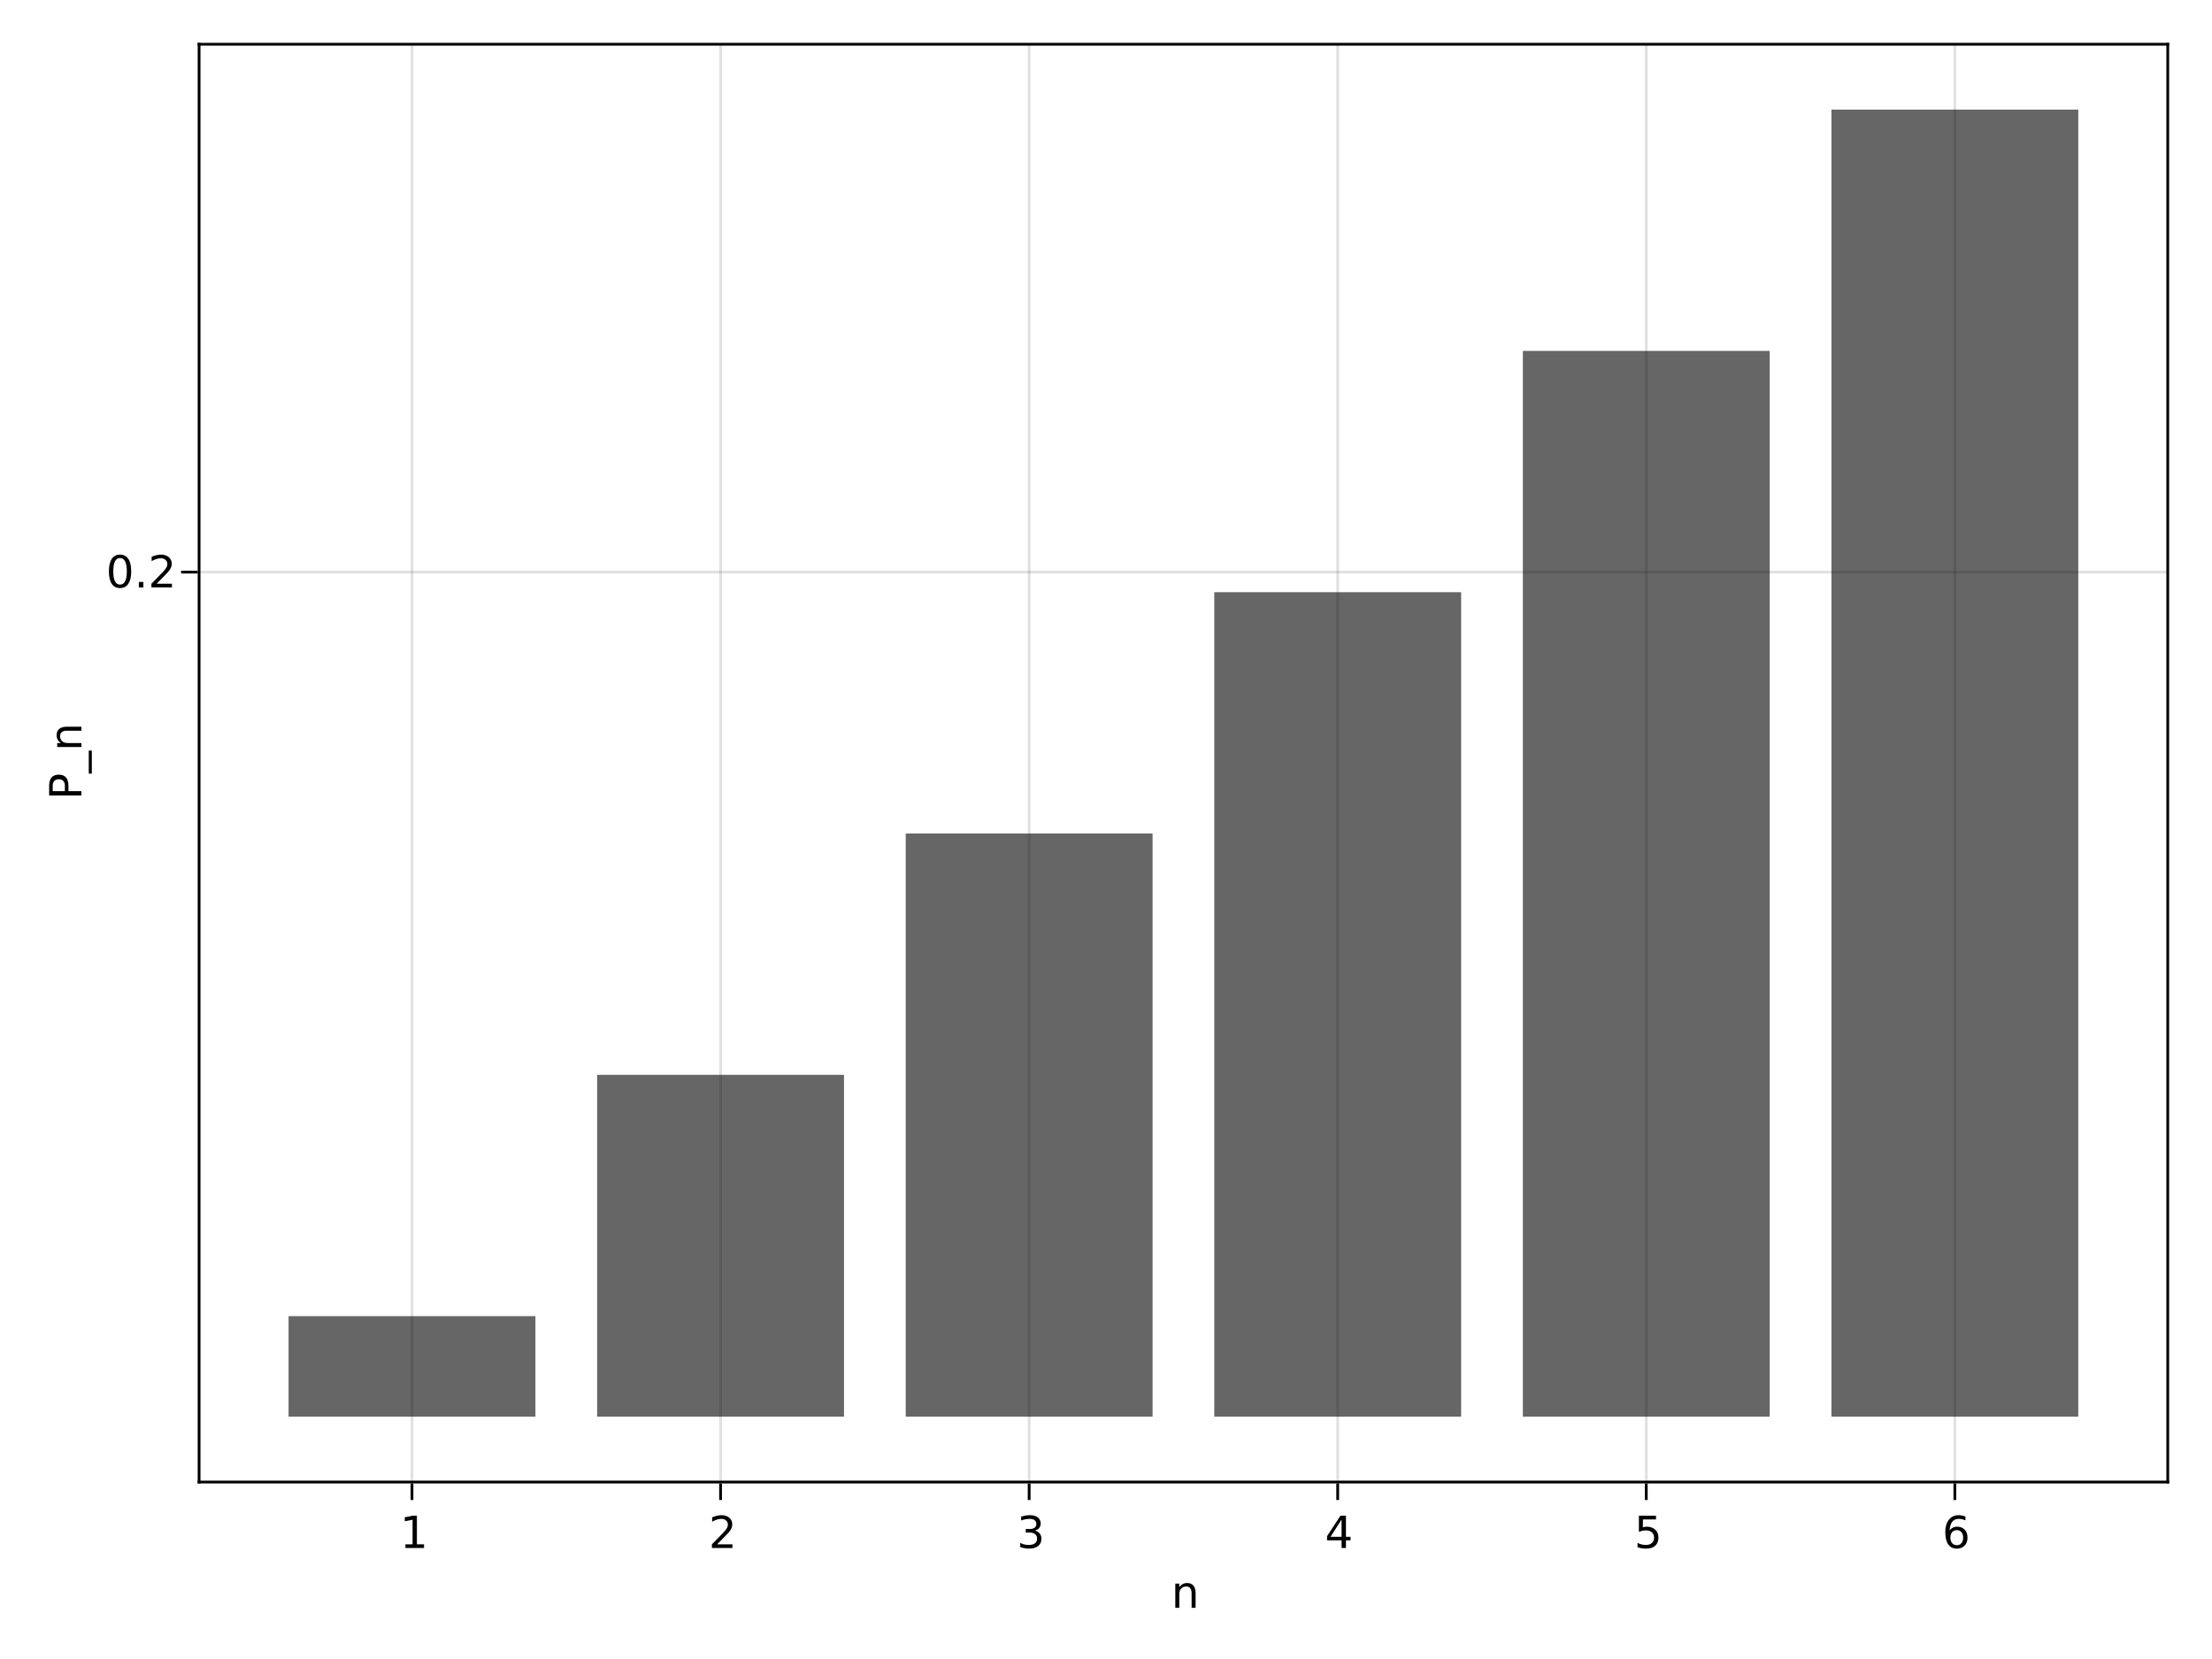
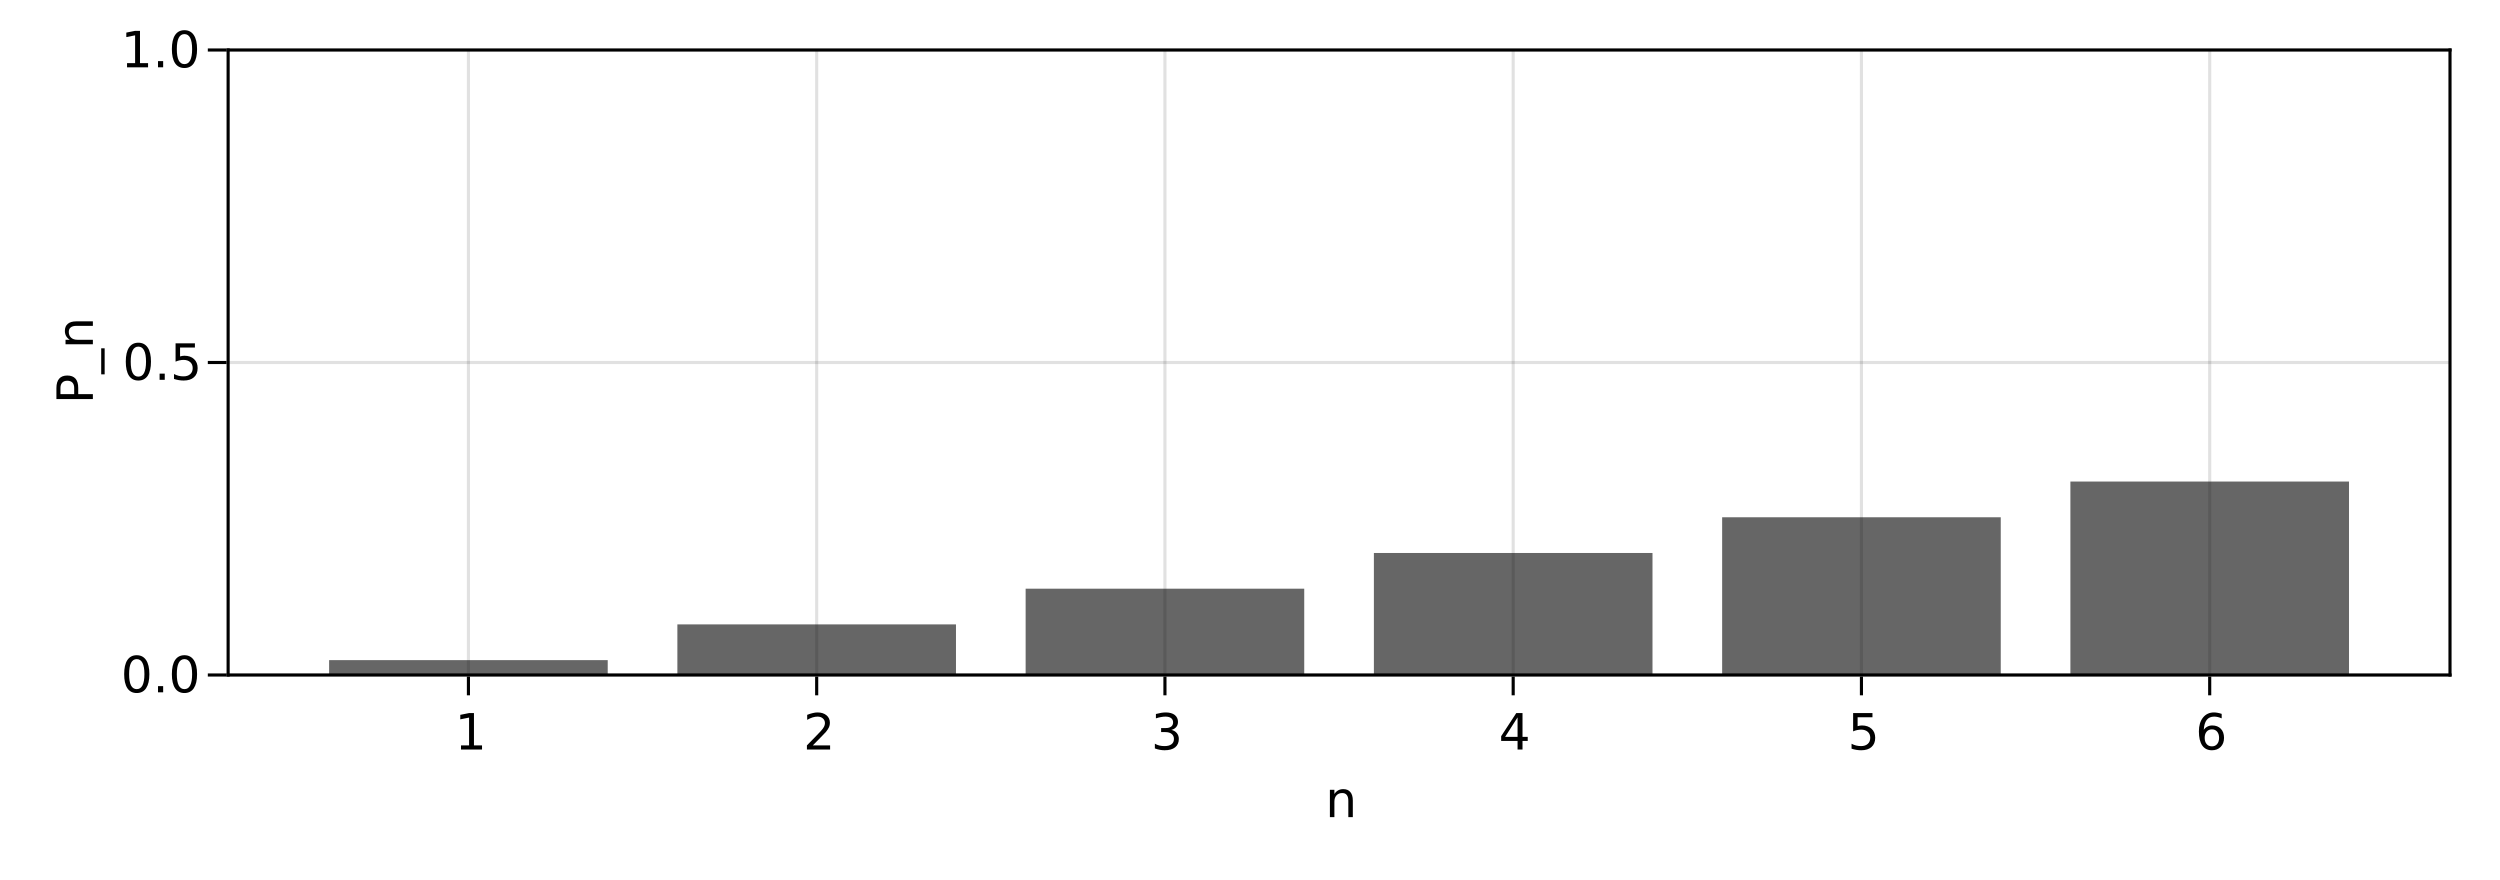
- <svg xmlns="http://www.w3.org/2000/svg" xmlns:xlink="http://www.w3.org/1999/xlink" width="600pt" height="450pt" viewBox="0 0 600 450" version="1.1">
+ <svg xmlns="http://www.w3.org/2000/svg" xmlns:xlink="http://www.w3.org/1999/xlink" width="600pt" height="211pt" viewBox="0 0 600 211" version="1.1">
  <defs>
    <g>
-       <symbol overflow="visible" id="bDGWOjsT0-0">
+       <symbol overflow="visible" id="OuC971lU0-0">
        <path style="stroke:none;" d="M 0.594 2.125 L 0.594 -8.469 L 6.594 -8.469 L 6.594 2.125 Z M 1.266 1.453 L 5.938 1.453 L 5.938 -7.781 L 1.266 -7.781 Z M 1.266 1.453 " />
      </symbol>
-       <symbol overflow="visible" id="bDGWOjsT0-1">
+       <symbol overflow="visible" id="OuC971lU0-1">
        <path style="stroke:none;" d="M 1.484 -1 L 3.422 -1 L 3.422 -7.672 L 1.312 -7.25 L 1.312 -8.328 L 3.406 -8.75 L 4.594 -8.75 L 4.594 -1 L 6.531 -1 L 6.531 0 L 1.484 0 Z M 1.484 -1 " />
      </symbol>
-       <symbol overflow="visible" id="bDGWOjsT0-2">
+       <symbol overflow="visible" id="OuC971lU1-0">
+         <path style="stroke:none;" d="M 0.594 2.125 L 0.594 -8.469 L 6.594 -8.469 L 6.594 2.125 Z M 1.266 1.453 L 5.938 1.453 L 5.938 -7.781 L 1.266 -7.781 Z M 1.266 1.453 " />
+       </symbol>
+       <symbol overflow="visible" id="OuC971lU1-1">
        <path style="stroke:none;" d="M 2.297 -1 L 6.438 -1 L 6.438 0 L 0.875 0 L 0.875 -1 C 1.32 -1.457 1.93 -2.078 2.703 -2.859 C 3.484 -3.648 3.973 -4.16 4.172 -4.391 C 4.555 -4.805 4.82 -5.16 4.969 -5.453 C 5.125 -5.754 5.203 -6.047 5.203 -6.328 C 5.203 -6.797 5.035 -7.176 4.703 -7.469 C 4.379 -7.758 3.957 -7.906 3.438 -7.906 C 3.062 -7.906 2.664 -7.844 2.25 -7.719 C 1.844 -7.594 1.406 -7.395 0.938 -7.125 L 0.938 -8.328 C 1.414 -8.516 1.859 -8.656 2.266 -8.75 C 2.68 -8.852 3.062 -8.906 3.406 -8.906 C 4.312 -8.906 5.035 -8.676 5.578 -8.219 C 6.117 -7.77 6.391 -7.164 6.391 -6.406 C 6.391 -6.051 6.32 -5.711 6.188 -5.391 C 6.051 -5.066 5.805 -4.688 5.453 -4.25 C 5.348 -4.133 5.035 -3.805 4.516 -3.266 C 3.992 -2.723 3.254 -1.969 2.297 -1 Z M 2.297 -1 " />
      </symbol>
-       <symbol overflow="visible" id="bDGWOjsT0-3">
+       <symbol overflow="visible" id="OuC971lU1-2">
+         <path style="stroke:none;" d="M 4.875 -4.719 C 5.438 -4.594 5.875 -4.336 6.188 -3.953 C 6.508 -3.578 6.672 -3.109 6.672 -2.547 C 6.672 -1.68 6.375 -1.008 5.781 -0.531 C 5.188 -0.062 4.344 0.172 3.25 0.172 C 2.883 0.172 2.504 0.133 2.109 0.062 C 1.723 -0.008 1.328 -0.117 0.922 -0.266 L 0.922 -1.406 C 1.242 -1.219 1.598 -1.07 1.984 -0.969 C 2.379 -0.875 2.789 -0.828 3.219 -0.828 C 3.957 -0.828 4.52 -0.973 4.906 -1.266 C 5.301 -1.555 5.5 -1.984 5.5 -2.547 C 5.5 -3.055 5.316 -3.457 4.953 -3.75 C 4.586 -4.039 4.086 -4.188 3.453 -4.188 L 2.422 -4.188 L 2.422 -5.156 L 3.5 -5.156 C 4.07 -5.156 4.516 -5.27 4.828 -5.5 C 5.141 -5.738 5.297 -6.078 5.297 -6.516 C 5.297 -6.961 5.133 -7.305 4.812 -7.547 C 4.5 -7.785 4.047 -7.906 3.453 -7.906 C 3.117 -7.906 2.766 -7.867 2.391 -7.797 C 2.023 -7.734 1.617 -7.629 1.172 -7.484 L 1.172 -8.531 C 1.629 -8.656 2.051 -8.75 2.438 -8.812 C 2.832 -8.875 3.203 -8.906 3.547 -8.906 C 4.453 -8.906 5.164 -8.703 5.688 -8.297 C 6.207 -7.891 6.469 -7.336 6.469 -6.641 C 6.469 -6.148 6.328 -5.738 6.047 -5.406 C 5.773 -5.07 5.383 -4.844 4.875 -4.719 Z M 4.875 -4.719 " />
+       </symbol>
+       <symbol overflow="visible" id="OuC971lU1-3">
+         <path style="stroke:none;" d="M 3.969 -4.844 C 3.438 -4.844 3.016 -4.66 2.703 -4.297 C 2.391 -3.93 2.234 -3.438 2.234 -2.812 C 2.234 -2.176 2.391 -1.676 2.703 -1.312 C 3.016 -0.945 3.438 -0.766 3.969 -0.766 C 4.5 -0.766 4.914 -0.945 5.219 -1.312 C 5.531 -1.676 5.688 -2.176 5.688 -2.812 C 5.688 -3.438 5.531 -3.93 5.219 -4.297 C 4.914 -4.66 4.5 -4.844 3.969 -4.844 Z M 6.312 -8.562 L 6.312 -7.484 C 6.008 -7.617 5.707 -7.723 5.406 -7.797 C 5.102 -7.867 4.805 -7.906 4.516 -7.906 C 3.734 -7.906 3.133 -7.641 2.719 -7.109 C 2.312 -6.586 2.078 -5.797 2.016 -4.734 C 2.242 -5.066 2.531 -5.32 2.875 -5.5 C 3.227 -5.688 3.613 -5.781 4.031 -5.781 C 4.906 -5.781 5.598 -5.516 6.109 -4.984 C 6.617 -4.453 6.875 -3.727 6.875 -2.812 C 6.875 -1.906 6.609 -1.18 6.078 -0.641 C 5.547 -0.098 4.844 0.172 3.969 0.172 C 2.945 0.172 2.172 -0.211 1.641 -0.984 C 1.109 -1.766 0.844 -2.891 0.844 -4.359 C 0.844 -5.742 1.172 -6.848 1.828 -7.672 C 2.484 -8.492 3.363 -8.906 4.469 -8.906 C 4.758 -8.906 5.055 -8.875 5.359 -8.812 C 5.66 -8.758 5.977 -8.676 6.312 -8.562 Z M 6.312 -8.562 " />
+       </symbol>
+       <symbol overflow="visible" id="OuC971lU2-0">
+         <path style="stroke:none;" d="M 0.594 2.125 L 0.594 -8.469 L 6.594 -8.469 L 6.594 2.125 Z M 1.266 1.453 L 5.938 1.453 L 5.938 -7.781 L 1.266 -7.781 Z M 1.266 1.453 " />
+       </symbol>
+       <symbol overflow="visible" id="OuC971lU2-1">
        <path style="stroke:none;" d="M 4.531 -7.719 L 1.547 -3.047 L 4.531 -3.047 Z M 4.219 -8.75 L 5.719 -8.75 L 5.719 -3.047 L 6.969 -3.047 L 6.969 -2.062 L 5.719 -2.062 L 5.719 0 L 4.531 0 L 4.531 -2.062 L 0.594 -2.062 L 0.594 -3.203 Z M 4.219 -8.75 " />
      </symbol>
-       <symbol overflow="visible" id="bDGWOjsT0-4">
+       <symbol overflow="visible" id="OuC971lU3-0">
+         <path style="stroke:none;" d="M 0.594 2.125 L 0.594 -8.469 L 6.594 -8.469 L 6.594 2.125 Z M 1.266 1.453 L 5.938 1.453 L 5.938 -7.781 L 1.266 -7.781 Z M 1.266 1.453 " />
+       </symbol>
+       <symbol overflow="visible" id="OuC971lU3-1">
        <path style="stroke:none;" d="M 1.297 -8.75 L 5.938 -8.75 L 5.938 -7.75 L 2.375 -7.75 L 2.375 -5.609 C 2.551 -5.672 2.723 -5.711 2.891 -5.734 C 3.066 -5.766 3.238 -5.781 3.406 -5.781 C 4.383 -5.781 5.16 -5.508 5.734 -4.969 C 6.305 -4.438 6.594 -3.719 6.594 -2.812 C 6.594 -1.863 6.297 -1.129 5.703 -0.609 C 5.117 -0.086 4.297 0.172 3.234 0.172 C 2.859 0.172 2.477 0.141 2.094 0.078 C 1.719 0.016 1.328 -0.078 0.922 -0.203 L 0.922 -1.391 C 1.273 -1.203 1.641 -1.062 2.016 -0.969 C 2.391 -0.875 2.785 -0.828 3.203 -0.828 C 3.879 -0.828 4.414 -1.004 4.812 -1.359 C 5.207 -1.711 5.406 -2.195 5.406 -2.812 C 5.406 -3.414 5.207 -3.895 4.812 -4.25 C 4.414 -4.602 3.879 -4.781 3.203 -4.781 C 2.891 -4.781 2.57 -4.742 2.25 -4.672 C 1.938 -4.609 1.617 -4.504 1.297 -4.359 Z M 1.297 -8.75 " />
      </symbol>
-       <symbol overflow="visible" id="bDGWOjsT0-5">
-         <path style="stroke:none;" d="M 3.969 -4.844 C 3.438 -4.844 3.016 -4.66 2.703 -4.297 C 2.391 -3.93 2.234 -3.438 2.234 -2.812 C 2.234 -2.176 2.391 -1.676 2.703 -1.312 C 3.016 -0.945 3.438 -0.766 3.969 -0.766 C 4.5 -0.766 4.914 -0.945 5.219 -1.312 C 5.531 -1.676 5.688 -2.176 5.688 -2.812 C 5.688 -3.438 5.531 -3.93 5.219 -4.297 C 4.914 -4.66 4.5 -4.844 3.969 -4.844 Z M 6.312 -8.562 L 6.312 -7.484 C 6.008 -7.617 5.707 -7.723 5.406 -7.797 C 5.102 -7.867 4.805 -7.906 4.516 -7.906 C 3.734 -7.906 3.133 -7.641 2.719 -7.109 C 2.312 -6.586 2.078 -5.797 2.016 -4.734 C 2.242 -5.066 2.531 -5.32 2.875 -5.5 C 3.227 -5.688 3.613 -5.781 4.031 -5.781 C 4.906 -5.781 5.598 -5.516 6.109 -4.984 C 6.617 -4.453 6.875 -3.727 6.875 -2.812 C 6.875 -1.906 6.609 -1.18 6.078 -0.641 C 5.547 -0.098 4.844 0.172 3.969 0.172 C 2.945 0.172 2.172 -0.211 1.641 -0.984 C 1.109 -1.766 0.844 -2.891 0.844 -4.359 C 0.844 -5.742 1.172 -6.848 1.828 -7.672 C 2.484 -8.492 3.363 -8.906 4.469 -8.906 C 4.758 -8.906 5.055 -8.875 5.359 -8.812 C 5.66 -8.758 5.977 -8.676 6.312 -8.562 Z M 6.312 -8.562 " />
-       </symbol>
-       <symbol overflow="visible" id="bDGWOjsT1-0">
+       <symbol overflow="visible" id="OuC971lU4-0">
        <path style="stroke:none;" d="M 0.594 2.125 L 0.594 -8.469 L 6.594 -8.469 L 6.594 2.125 Z M 1.266 1.453 L 5.938 1.453 L 5.938 -7.781 L 1.266 -7.781 Z M 1.266 1.453 " />
      </symbol>
-       <symbol overflow="visible" id="bDGWOjsT1-1">
-         <path style="stroke:none;" d="M 4.875 -4.719 C 5.438 -4.594 5.875 -4.336 6.188 -3.953 C 6.508 -3.578 6.672 -3.109 6.672 -2.547 C 6.672 -1.68 6.375 -1.008 5.781 -0.531 C 5.188 -0.062 4.344 0.172 3.25 0.172 C 2.883 0.172 2.504 0.133 2.109 0.062 C 1.723 -0.008 1.328 -0.117 0.922 -0.266 L 0.922 -1.406 C 1.242 -1.219 1.598 -1.07 1.984 -0.969 C 2.379 -0.875 2.789 -0.828 3.219 -0.828 C 3.957 -0.828 4.52 -0.973 4.906 -1.266 C 5.301 -1.555 5.5 -1.984 5.5 -2.547 C 5.5 -3.055 5.316 -3.457 4.953 -3.75 C 4.586 -4.039 4.086 -4.188 3.453 -4.188 L 2.422 -4.188 L 2.422 -5.156 L 3.5 -5.156 C 4.07 -5.156 4.516 -5.27 4.828 -5.5 C 5.141 -5.738 5.297 -6.078 5.297 -6.516 C 5.297 -6.961 5.133 -7.305 4.812 -7.547 C 4.5 -7.785 4.047 -7.906 3.453 -7.906 C 3.117 -7.906 2.766 -7.867 2.391 -7.797 C 2.023 -7.734 1.617 -7.629 1.172 -7.484 L 1.172 -8.531 C 1.629 -8.656 2.051 -8.75 2.438 -8.812 C 2.832 -8.875 3.203 -8.906 3.547 -8.906 C 4.453 -8.906 5.164 -8.703 5.688 -8.297 C 6.207 -7.891 6.469 -7.336 6.469 -6.641 C 6.469 -6.148 6.328 -5.738 6.047 -5.406 C 5.773 -5.07 5.383 -4.844 4.875 -4.719 Z M 4.875 -4.719 " />
-       </symbol>
-       <symbol overflow="visible" id="bDGWOjsT1-2">
+       <symbol overflow="visible" id="OuC971lU4-1">
        <path style="stroke:none;" d="M 6.594 -3.969 L 6.594 0 L 5.516 0 L 5.516 -3.922 C 5.516 -4.547 5.391 -5.008 5.141 -5.312 C 4.898 -5.625 4.539 -5.781 4.062 -5.781 C 3.477 -5.781 3.016 -5.594 2.672 -5.219 C 2.336 -4.852 2.172 -4.348 2.172 -3.703 L 2.172 0 L 1.094 0 L 1.094 -6.562 L 2.172 -6.562 L 2.172 -5.547 C 2.43 -5.941 2.734 -6.234 3.078 -6.422 C 3.43 -6.617 3.836 -6.719 4.297 -6.719 C 5.047 -6.719 5.613 -6.484 6 -6.016 C 6.395 -5.555 6.594 -4.875 6.594 -3.969 Z M 6.594 -3.969 " />
      </symbol>
-       <symbol overflow="visible" id="bDGWOjsT2-0">
+       <symbol overflow="visible" id="OuC971lU5-0">
        <path style="stroke:none;" d="M 0.594 2.125 L 0.594 -8.469 L 6.594 -8.469 L 6.594 2.125 Z M 1.266 1.453 L 5.938 1.453 L 5.938 -7.781 L 1.266 -7.781 Z M 1.266 1.453 " />
      </symbol>
-       <symbol overflow="visible" id="bDGWOjsT2-1">
+       <symbol overflow="visible" id="OuC971lU5-1">
        <path style="stroke:none;" d="M 3.812 -7.969 C 3.207 -7.969 2.75 -7.664 2.438 -7.062 C 2.133 -6.469 1.984 -5.566 1.984 -4.359 C 1.984 -3.16 2.133 -2.258 2.438 -1.656 C 2.75 -1.062 3.207 -0.766 3.812 -0.766 C 4.426 -0.766 4.883 -1.062 5.188 -1.656 C 5.5 -2.258 5.656 -3.16 5.656 -4.359 C 5.656 -5.566 5.5 -6.469 5.188 -7.062 C 4.883 -7.664 4.426 -7.969 3.812 -7.969 Z M 3.812 -8.906 C 4.789 -8.906 5.539 -8.516 6.062 -7.734 C 6.582 -6.961 6.844 -5.836 6.844 -4.359 C 6.844 -2.891 6.582 -1.766 6.062 -0.984 C 5.539 -0.211 4.789 0.172 3.812 0.172 C 2.832 0.172 2.082 -0.211 1.562 -0.984 C 1.051 -1.766 0.797 -2.891 0.797 -4.359 C 0.797 -5.836 1.051 -6.961 1.562 -7.734 C 2.082 -8.516 2.832 -8.906 3.812 -8.906 Z M 3.812 -8.906 " />
      </symbol>
-       <symbol overflow="visible" id="bDGWOjsT3-0">
+       <symbol overflow="visible" id="OuC971lU6-0">
        <path style="stroke:none;" d="M 0.594 2.125 L 0.594 -8.469 L 6.594 -8.469 L 6.594 2.125 Z M 1.266 1.453 L 5.938 1.453 L 5.938 -7.781 L 1.266 -7.781 Z M 1.266 1.453 " />
      </symbol>
-       <symbol overflow="visible" id="bDGWOjsT3-1">
+       <symbol overflow="visible" id="OuC971lU6-1">
        <path style="stroke:none;" d="M 1.281 -1.484 L 2.516 -1.484 L 2.516 0 L 1.281 0 Z M 1.281 -1.484 " />
      </symbol>
-       <symbol overflow="visible" id="bDGWOjsT4-0">
+       <symbol overflow="visible" id="OuC971lU7-0">
        <path style="stroke:none;" d="M 0.594 2.125 L 0.594 -8.469 L 6.594 -8.469 L 6.594 2.125 Z M 1.266 1.453 L 5.938 1.453 L 5.938 -7.781 L 1.266 -7.781 Z M 1.266 1.453 " />
      </symbol>
-       <symbol overflow="visible" id="bDGWOjsT4-1">
-         <path style="stroke:none;" d="M 2.297 -1 L 6.438 -1 L 6.438 0 L 0.875 0 L 0.875 -1 C 1.32 -1.457 1.93 -2.078 2.703 -2.859 C 3.484 -3.648 3.973 -4.16 4.172 -4.391 C 4.555 -4.805 4.82 -5.16 4.969 -5.453 C 5.125 -5.754 5.203 -6.047 5.203 -6.328 C 5.203 -6.797 5.035 -7.176 4.703 -7.469 C 4.379 -7.758 3.957 -7.906 3.438 -7.906 C 3.062 -7.906 2.664 -7.844 2.25 -7.719 C 1.844 -7.594 1.406 -7.395 0.938 -7.125 L 0.938 -8.328 C 1.414 -8.516 1.859 -8.656 2.266 -8.75 C 2.68 -8.852 3.062 -8.906 3.406 -8.906 C 4.312 -8.906 5.035 -8.676 5.578 -8.219 C 6.117 -7.77 6.391 -7.164 6.391 -6.406 C 6.391 -6.051 6.32 -5.711 6.188 -5.391 C 6.051 -5.066 5.805 -4.688 5.453 -4.25 C 5.348 -4.133 5.035 -3.805 4.516 -3.266 C 3.992 -2.723 3.254 -1.969 2.297 -1 Z M 2.297 -1 " />
+       <symbol overflow="visible" id="OuC971lU7-1">
+         <path style="stroke:none;" d="M 3.812 -7.969 C 3.207 -7.969 2.75 -7.664 2.438 -7.062 C 2.133 -6.469 1.984 -5.566 1.984 -4.359 C 1.984 -3.16 2.133 -2.258 2.438 -1.656 C 2.75 -1.062 3.207 -0.766 3.812 -0.766 C 4.426 -0.766 4.883 -1.062 5.188 -1.656 C 5.5 -2.258 5.656 -3.16 5.656 -4.359 C 5.656 -5.566 5.5 -6.469 5.188 -7.062 C 4.883 -7.664 4.426 -7.969 3.812 -7.969 Z M 3.812 -8.906 C 4.789 -8.906 5.539 -8.516 6.062 -7.734 C 6.582 -6.961 6.844 -5.836 6.844 -4.359 C 6.844 -2.891 6.582 -1.766 6.062 -0.984 C 5.539 -0.211 4.789 0.172 3.812 0.172 C 2.832 0.172 2.082 -0.211 1.562 -0.984 C 1.051 -1.766 0.797 -2.891 0.797 -4.359 C 0.797 -5.836 1.051 -6.961 1.562 -7.734 C 2.082 -8.516 2.832 -8.906 3.812 -8.906 Z M 3.812 -8.906 " />
      </symbol>
-       <symbol overflow="visible" id="bDGWOjsT5-0">
+       <symbol overflow="visible" id="OuC971lU8-0">
+         <path style="stroke:none;" d="M 0.594 2.125 L 0.594 -8.469 L 6.594 -8.469 L 6.594 2.125 Z M 1.266 1.453 L 5.938 1.453 L 5.938 -7.781 L 1.266 -7.781 Z M 1.266 1.453 " />
+       </symbol>
+       <symbol overflow="visible" id="OuC971lU8-1">
+         <path style="stroke:none;" d="M 1.281 -1.484 L 2.516 -1.484 L 2.516 0 L 1.281 0 Z M 1.281 -1.484 " />
+       </symbol>
+       <symbol overflow="visible" id="OuC971lU8-2">
+         <path style="stroke:none;" d="M 1.297 -8.75 L 5.938 -8.75 L 5.938 -7.75 L 2.375 -7.75 L 2.375 -5.609 C 2.551 -5.672 2.723 -5.711 2.891 -5.734 C 3.066 -5.766 3.238 -5.781 3.406 -5.781 C 4.383 -5.781 5.16 -5.508 5.734 -4.969 C 6.305 -4.438 6.594 -3.719 6.594 -2.812 C 6.594 -1.863 6.297 -1.129 5.703 -0.609 C 5.117 -0.086 4.297 0.172 3.234 0.172 C 2.859 0.172 2.477 0.141 2.094 0.078 C 1.719 0.016 1.328 -0.078 0.922 -0.203 L 0.922 -1.391 C 1.273 -1.203 1.641 -1.062 2.016 -0.969 C 2.391 -0.875 2.785 -0.828 3.203 -0.828 C 3.879 -0.828 4.414 -1.004 4.812 -1.359 C 5.207 -1.711 5.406 -2.195 5.406 -2.812 C 5.406 -3.414 5.207 -3.895 4.812 -4.25 C 4.414 -4.602 3.879 -4.781 3.203 -4.781 C 2.891 -4.781 2.57 -4.742 2.25 -4.672 C 1.938 -4.609 1.617 -4.504 1.297 -4.359 Z M 1.297 -8.75 " />
+       </symbol>
+       <symbol overflow="visible" id="OuC971lU9-0">
+         <path style="stroke:none;" d="M 0.594 2.125 L 0.594 -8.469 L 6.594 -8.469 L 6.594 2.125 Z M 1.266 1.453 L 5.938 1.453 L 5.938 -7.781 L 1.266 -7.781 Z M 1.266 1.453 " />
+       </symbol>
+       <symbol overflow="visible" id="OuC971lU9-1">
+         <path style="stroke:none;" d="M 1.484 -1 L 3.422 -1 L 3.422 -7.672 L 1.312 -7.25 L 1.312 -8.328 L 3.406 -8.75 L 4.594 -8.75 L 4.594 -1 L 6.531 -1 L 6.531 0 L 1.484 0 Z M 1.484 -1 " />
+       </symbol>
+       <symbol overflow="visible" id="OuC971lU9-2">
+         <path style="stroke:none;" d="M 3.812 -7.969 C 3.207 -7.969 2.75 -7.664 2.438 -7.062 C 2.133 -6.469 1.984 -5.566 1.984 -4.359 C 1.984 -3.16 2.133 -2.258 2.438 -1.656 C 2.75 -1.062 3.207 -0.766 3.812 -0.766 C 4.426 -0.766 4.883 -1.062 5.188 -1.656 C 5.5 -2.258 5.656 -3.16 5.656 -4.359 C 5.656 -5.566 5.5 -6.469 5.188 -7.062 C 4.883 -7.664 4.426 -7.969 3.812 -7.969 Z M 3.812 -8.906 C 4.789 -8.906 5.539 -8.516 6.062 -7.734 C 6.582 -6.961 6.844 -5.836 6.844 -4.359 C 6.844 -2.891 6.582 -1.766 6.062 -0.984 C 5.539 -0.211 4.789 0.172 3.812 0.172 C 2.832 0.172 2.082 -0.211 1.562 -0.984 C 1.051 -1.766 0.797 -2.891 0.797 -4.359 C 0.797 -5.836 1.051 -6.961 1.562 -7.734 C 2.082 -8.516 2.832 -8.906 3.812 -8.906 Z M 3.812 -8.906 " />
+       </symbol>
+       <symbol overflow="visible" id="OuC971lU10-0">
+         <path style="stroke:none;" d="M 0.594 2.125 L 0.594 -8.469 L 6.594 -8.469 L 6.594 2.125 Z M 1.266 1.453 L 5.938 1.453 L 5.938 -7.781 L 1.266 -7.781 Z M 1.266 1.453 " />
+       </symbol>
+       <symbol overflow="visible" id="OuC971lU10-1">
+         <path style="stroke:none;" d="M 1.281 -1.484 L 2.516 -1.484 L 2.516 0 L 1.281 0 Z M 1.281 -1.484 " />
+       </symbol>
+       <symbol overflow="visible" id="OuC971lU11-0">
        <path style="stroke:none;" d="M 2.125 -0.594 L -8.469 -0.594 L -8.469 -6.594 L 2.125 -6.594 Z M 1.453 -1.266 L 1.453 -5.938 L -7.781 -5.938 L -7.781 -1.266 Z M 1.453 -1.266 " />
      </symbol>
-       <symbol overflow="visible" id="bDGWOjsT5-1">
+       <symbol overflow="visible" id="OuC971lU11-1">
        <path style="stroke:none;" d="M -7.781 -2.359 L -4.484 -2.359 L -4.484 -3.844 C -4.484 -4.395 -4.625 -4.82 -4.906 -5.125 C -5.195 -5.426 -5.609 -5.578 -6.141 -5.578 C -6.66 -5.578 -7.062 -5.426 -7.344 -5.125 C -7.633 -4.82 -7.781 -4.395 -7.781 -3.844 Z M -8.75 -1.172 L -8.75 -3.844 C -8.75 -4.832 -8.523 -5.578 -8.078 -6.078 C -7.641 -6.578 -6.992 -6.828 -6.141 -6.828 C -5.273 -6.828 -4.617 -6.578 -4.172 -6.078 C -3.734 -5.578 -3.516 -4.832 -3.516 -3.844 L -3.516 -2.359 L 0 -2.359 L 0 -1.172 Z M -8.75 -1.172 " />
      </symbol>
-       <symbol overflow="visible" id="bDGWOjsT5-2">
+       <symbol overflow="visible" id="OuC971lU12-0">
+         <path style="stroke:none;" d="M 2.125 -0.594 L -8.469 -0.594 L -8.469 -6.594 L 2.125 -6.594 Z M 1.453 -1.266 L 1.453 -5.938 L -7.781 -5.938 L -7.781 -1.266 Z M 1.453 -1.266 " />
+       </symbol>
+       <symbol overflow="visible" id="OuC971lU12-1">
        <path style="stroke:none;" d="M 2 -6.125 L 2.828 -6.125 L 2.828 0.125 L 2 0.125 Z M 2 -6.125 " />
      </symbol>
-       <symbol overflow="visible" id="bDGWOjsT5-3">
+       <symbol overflow="visible" id="OuC971lU13-0">
+         <path style="stroke:none;" d="M 2.125 -0.594 L -8.469 -0.594 L -8.469 -6.594 L 2.125 -6.594 Z M 1.453 -1.266 L 1.453 -5.938 L -7.781 -5.938 L -7.781 -1.266 Z M 1.453 -1.266 " />
+       </symbol>
+       <symbol overflow="visible" id="OuC971lU13-1">
        <path style="stroke:none;" d="M -3.969 -6.594 L 0 -6.594 L 0 -5.516 L -3.922 -5.516 C -4.547 -5.516 -5.008 -5.391 -5.312 -5.141 C -5.625 -4.898 -5.781 -4.539 -5.781 -4.062 C -5.781 -3.477 -5.594 -3.016 -5.219 -2.672 C -4.852 -2.336 -4.348 -2.172 -3.703 -2.172 L 0 -2.172 L 0 -1.094 L -6.562 -1.094 L -6.562 -2.172 L -5.547 -2.172 C -5.941 -2.43 -6.234 -2.734 -6.422 -3.078 C -6.617 -3.43 -6.719 -3.836 -6.719 -4.297 C -6.719 -5.047 -6.484 -5.613 -6.016 -6 C -5.555 -6.395 -4.875 -6.594 -3.969 -6.594 Z M -3.969 -6.594 " />
      </symbol>
    </g>
  </defs>
  <g id="surface1">
-     <rect x="0" y="0" width="600" height="450" style="fill:rgb(100%,100%,100%);fill-opacity:1;stroke:none;" />
-     <path style=" stroke:none;fill-rule:nonzero;fill:rgb(100%,100%,100%);fill-opacity:1;" d="M 54 402 L 588 402 L 588 12 L 54 12 Z M 54 402 " />
-     <path style="fill:none;stroke-width:1;stroke-linecap:butt;stroke-linejoin:miter;stroke:rgb(0%,0%,0%);stroke-opacity:0.12;stroke-miterlimit:10;" d="M 149.005 536 L 149.005 16 " transform="matrix(0.75,0,0,0.75,0,0)" />
-     <path style="fill:none;stroke-width:1;stroke-linecap:butt;stroke-linejoin:miter;stroke:rgb(0%,0%,0%);stroke-opacity:0.12;stroke-miterlimit:10;" d="M 260.604 536 L 260.604 16 " transform="matrix(0.75,0,0,0.75,0,0)" />
-     <path style="fill:none;stroke-width:1;stroke-linecap:butt;stroke-linejoin:miter;stroke:rgb(0%,0%,0%);stroke-opacity:0.12;stroke-miterlimit:10;" d="M 372.203 536 L 372.203 16 " transform="matrix(0.75,0,0,0.75,0,0)" />
-     <path style="fill:none;stroke-width:1;stroke-linecap:butt;stroke-linejoin:miter;stroke:rgb(0%,0%,0%);stroke-opacity:0.12;stroke-miterlimit:10;" d="M 483.797 536 L 483.797 16 " transform="matrix(0.75,0,0,0.75,0,0)" />
-     <path style="fill:none;stroke-width:1;stroke-linecap:butt;stroke-linejoin:miter;stroke:rgb(0%,0%,0%);stroke-opacity:0.12;stroke-miterlimit:10;" d="M 595.396 536 L 595.396 16 " transform="matrix(0.75,0,0,0.75,0,0)" />
-     <path style="fill:none;stroke-width:1;stroke-linecap:butt;stroke-linejoin:miter;stroke:rgb(0%,0%,0%);stroke-opacity:0.12;stroke-miterlimit:10;" d="M 706.995 536 L 706.995 16 " transform="matrix(0.75,0,0,0.75,0,0)" />
-     <path style="fill:none;stroke-width:1;stroke-linecap:butt;stroke-linejoin:miter;stroke:rgb(0%,0%,0%);stroke-opacity:0.12;stroke-miterlimit:10;" d="M 72 206.911 L 784 206.911 " transform="matrix(0.75,0,0,0.75,0,0)" />
+     <path style=" stroke:none;fill-rule:nonzero;fill:rgb(100%,100%,100%);fill-opacity:1;" d="M 0 0 L 600 0 L 600 210.75 L 0 210.75 Z M 0 0 " />
+     <path style=" stroke:none;fill-rule:nonzero;fill:rgb(100%,100%,100%);fill-opacity:1;" d="M 54.75 162 L 588 162 L 588 12 L 54.75 12 Z M 54.75 162 " />
+     <path style="fill:none;stroke-width:1;stroke-linecap:butt;stroke-linejoin:miter;stroke:rgb(0%,0%,0%);stroke-opacity:0.12;stroke-miterlimit:10;" d="M 149.896 216 L 149.896 16 " transform="matrix(0.75,0,0,0.75,0,0)" />
+     <path style="fill:none;stroke-width:1;stroke-linecap:butt;stroke-linejoin:miter;stroke:rgb(0%,0%,0%);stroke-opacity:0.12;stroke-miterlimit:10;" d="M 261.339 216 L 261.339 16 " transform="matrix(0.75,0,0,0.75,0,0)" />
+     <path style="fill:none;stroke-width:1;stroke-linecap:butt;stroke-linejoin:miter;stroke:rgb(0%,0%,0%);stroke-opacity:0.12;stroke-miterlimit:10;" d="M 372.781 216 L 372.781 16 " transform="matrix(0.75,0,0,0.75,0,0)" />
+     <path style="fill:none;stroke-width:1;stroke-linecap:butt;stroke-linejoin:miter;stroke:rgb(0%,0%,0%);stroke-opacity:0.12;stroke-miterlimit:10;" d="M 484.219 216 L 484.219 16 " transform="matrix(0.75,0,0,0.75,0,0)" />
+     <path style="fill:none;stroke-width:1;stroke-linecap:butt;stroke-linejoin:miter;stroke:rgb(0%,0%,0%);stroke-opacity:0.12;stroke-miterlimit:10;" d="M 595.661 216 L 595.661 16 " transform="matrix(0.75,0,0,0.75,0,0)" />
+     <path style="fill:none;stroke-width:1;stroke-linecap:butt;stroke-linejoin:miter;stroke:rgb(0%,0%,0%);stroke-opacity:0.12;stroke-miterlimit:10;" d="M 707.104 216 L 707.104 16 " transform="matrix(0.75,0,0,0.75,0,0)" />
+     <path style="fill:none;stroke-width:1;stroke-linecap:butt;stroke-linejoin:miter;stroke:rgb(0%,0%,0%);stroke-opacity:0.12;stroke-miterlimit:10;" d="M 73 216 L 784 216 " transform="matrix(0.75,0,0,0.75,0,0)" />
+     <path style="fill:none;stroke-width:1;stroke-linecap:butt;stroke-linejoin:miter;stroke:rgb(0%,0%,0%);stroke-opacity:0.12;stroke-miterlimit:10;" d="M 73 116 L 784 116 " transform="matrix(0.75,0,0,0.75,0,0)" />
+     <path style="fill:none;stroke-width:1;stroke-linecap:butt;stroke-linejoin:miter;stroke:rgb(0%,0%,0%);stroke-opacity:0.12;stroke-miterlimit:10;" d="M 73 16 L 784 16 " transform="matrix(0.75,0,0,0.75,0,0)" />
    <g style="fill:rgb(0%,0%,0%);fill-opacity:1;">
-       <use xlink:href="#bDGWOjsT0-1" x="108.488" y="419.891" />
+       <use xlink:href="#OuC971lU0-1" x="109.156" y="179.891" />
    </g>
    <g style="fill:rgb(0%,0%,0%);fill-opacity:1;">
-       <use xlink:href="#bDGWOjsT0-2" x="192.234" y="419.891" />
+       <use xlink:href="#OuC971lU1-1" x="192.785" y="179.891" />
    </g>
    <g style="fill:rgb(0%,0%,0%);fill-opacity:1;">
-       <use xlink:href="#bDGWOjsT1-1" x="275.812" y="419.891" />
+       <use xlink:href="#OuC971lU1-2" x="276.246" y="179.891" />
    </g>
    <g style="fill:rgb(0%,0%,0%);fill-opacity:1;">
-       <use xlink:href="#bDGWOjsT0-3" x="359.367" y="419.891" />
+       <use xlink:href="#OuC971lU2-1" x="359.684" y="179.891" />
    </g>
    <g style="fill:rgb(0%,0%,0%);fill-opacity:1;">
-       <use xlink:href="#bDGWOjsT0-4" x="443.254" y="419.891" />
+       <use xlink:href="#OuC971lU3-1" x="443.453" y="179.891" />
    </g>
    <g style="fill:rgb(0%,0%,0%);fill-opacity:1;">
-       <use xlink:href="#bDGWOjsT0-5" x="526.809" y="419.891" />
+       <use xlink:href="#OuC971lU1-3" x="526.891" y="179.891" />
    </g>
    <g style="fill:rgb(0%,0%,0%);fill-opacity:1;">
-       <use xlink:href="#bDGWOjsT1-2" x="317.707" y="436.109" />
+       <use xlink:href="#OuC971lU4-1" x="318.082" y="196.109" />
    </g>
    <g style="fill:rgb(0%,0%,0%);fill-opacity:1;">
-       <use xlink:href="#bDGWOjsT2-1" x="28.746" y="159.336" />
+       <use xlink:href="#OuC971lU5-1" x="29.004" y="166.156" />
    </g>
    <g style="fill:rgb(0%,0%,0%);fill-opacity:1;">
-       <use xlink:href="#bDGWOjsT3-1" x="36.379" y="159.336" />
+       <use xlink:href="#OuC971lU6-1" x="36.641" y="166.156" />
    </g>
    <g style="fill:rgb(0%,0%,0%);fill-opacity:1;">
-       <use xlink:href="#bDGWOjsT4-1" x="40.195" y="159.336" />
+       <use xlink:href="#OuC971lU5-1" x="40.453" y="166.156" />
    </g>
    <g style="fill:rgb(0%,0%,0%);fill-opacity:1;">
-       <use xlink:href="#bDGWOjsT5-1" x="22.078" y="216.953" />
+       <use xlink:href="#OuC971lU7-1" x="29.391" y="91.156" />
    </g>
    <g style="fill:rgb(0%,0%,0%);fill-opacity:1;">
-       <use xlink:href="#bDGWOjsT5-2" x="22.078" y="209.719" />
+       <use xlink:href="#OuC971lU8-1" x="37.023" y="91.156" />
    </g>
    <g style="fill:rgb(0%,0%,0%);fill-opacity:1;">
-       <use xlink:href="#bDGWOjsT5-3" x="22.078" y="203.719" />
+       <use xlink:href="#OuC971lU8-2" x="40.84" y="91.156" />
    </g>
-     <path style=" stroke:none;fill-rule:nonzero;fill:rgb(0%,0%,0%);fill-opacity:0.6;" d="M 78.273 384.273 L 145.234 384.273 L 145.234 357 L 78.273 357 Z M 78.273 384.273 " />
-     <path style=" stroke:none;fill-rule:nonzero;fill:rgb(0%,0%,0%);fill-opacity:0.6;" d="M 161.973 384.273 L 228.934 384.273 L 228.934 291.547 L 161.973 291.547 Z M 161.973 384.273 " />
-     <path style=" stroke:none;fill-rule:nonzero;fill:rgb(0%,0%,0%);fill-opacity:0.6;" d="M 245.672 384.273 L 312.633 384.273 L 312.633 226.09 L 245.672 226.09 Z M 245.672 384.273 " />
-     <path style=" stroke:none;fill-rule:nonzero;fill:rgb(0%,0%,0%);fill-opacity:0.6;" d="M 329.371 384.273 L 396.332 384.273 L 396.332 160.637 L 329.371 160.637 Z M 329.371 384.273 " />
-     <path style=" stroke:none;fill-rule:nonzero;fill:rgb(0%,0%,0%);fill-opacity:0.6;" d="M 413.07 384.273 L 480.031 384.273 L 480.031 95.184 L 413.07 95.184 Z M 413.07 384.273 " />
-     <path style=" stroke:none;fill-rule:nonzero;fill:rgb(0%,0%,0%);fill-opacity:0.6;" d="M 496.77 384.273 L 563.73 384.273 L 563.73 29.727 L 496.77 29.727 Z M 496.77 384.273 " />
-     <path style="fill:none;stroke-width:1;stroke-linecap:butt;stroke-linejoin:miter;stroke:rgb(0%,0%,0%);stroke-opacity:1;stroke-miterlimit:10;" d="M 149.005 536.5 L 149.005 542.5 " transform="matrix(0.75,0,0,0.75,0,0)" />
-     <path style="fill:none;stroke-width:1;stroke-linecap:butt;stroke-linejoin:miter;stroke:rgb(0%,0%,0%);stroke-opacity:1;stroke-miterlimit:10;" d="M 260.604 536.5 L 260.604 542.5 " transform="matrix(0.75,0,0,0.75,0,0)" />
-     <path style="fill:none;stroke-width:1;stroke-linecap:butt;stroke-linejoin:miter;stroke:rgb(0%,0%,0%);stroke-opacity:1;stroke-miterlimit:10;" d="M 372.203 536.5 L 372.203 542.5 " transform="matrix(0.75,0,0,0.75,0,0)" />
-     <path style="fill:none;stroke-width:1;stroke-linecap:butt;stroke-linejoin:miter;stroke:rgb(0%,0%,0%);stroke-opacity:1;stroke-miterlimit:10;" d="M 483.797 536.5 L 483.797 542.5 " transform="matrix(0.75,0,0,0.75,0,0)" />
-     <path style="fill:none;stroke-width:1;stroke-linecap:butt;stroke-linejoin:miter;stroke:rgb(0%,0%,0%);stroke-opacity:1;stroke-miterlimit:10;" d="M 595.396 536.5 L 595.396 542.5 " transform="matrix(0.75,0,0,0.75,0,0)" />
-     <path style="fill:none;stroke-width:1;stroke-linecap:butt;stroke-linejoin:miter;stroke:rgb(0%,0%,0%);stroke-opacity:1;stroke-miterlimit:10;" d="M 706.995 536.5 L 706.995 542.5 " transform="matrix(0.75,0,0,0.75,0,0)" />
-     <path style="fill:none;stroke-width:1;stroke-linecap:butt;stroke-linejoin:miter;stroke:rgb(0%,0%,0%);stroke-opacity:1;stroke-miterlimit:10;" d="M 71.5 206.911 L 65.5 206.911 " transform="matrix(0.75,0,0,0.75,0,0)" />
-     <path style="fill:none;stroke-width:1;stroke-linecap:butt;stroke-linejoin:miter;stroke:rgb(0%,0%,0%);stroke-opacity:1;stroke-miterlimit:10;" d="M 71.5 536 L 784.5 536 " transform="matrix(0.75,0,0,0.75,0,0)" />
-     <path style="fill:none;stroke-width:1;stroke-linecap:butt;stroke-linejoin:miter;stroke:rgb(0%,0%,0%);stroke-opacity:1;stroke-miterlimit:10;" d="M 72 536.5 L 72 15.5 " transform="matrix(0.75,0,0,0.75,0,0)" />
-     <path style="fill:none;stroke-width:1;stroke-linecap:butt;stroke-linejoin:miter;stroke:rgb(0%,0%,0%);stroke-opacity:1;stroke-miterlimit:10;" d="M 71.5 16 L 784.5 16 " transform="matrix(0.75,0,0,0.75,0,0)" />
-     <path style="fill:none;stroke-width:1;stroke-linecap:butt;stroke-linejoin:miter;stroke:rgb(0%,0%,0%);stroke-opacity:1;stroke-miterlimit:10;" d="M 784 536.5 L 784 15.5 " transform="matrix(0.75,0,0,0.75,0,0)" />
+     <g style="fill:rgb(0%,0%,0%);fill-opacity:1;">
+       <use xlink:href="#OuC971lU9-1" x="29.004" y="16.152" />
+     </g>
+     <g style="fill:rgb(0%,0%,0%);fill-opacity:1;">
+       <use xlink:href="#OuC971lU10-1" x="36.641" y="16.152" />
+     </g>
+     <g style="fill:rgb(0%,0%,0%);fill-opacity:1;">
+       <use xlink:href="#OuC971lU9-2" x="40.453" y="16.152" />
+     </g>
+     <g style="fill:rgb(0%,0%,0%);fill-opacity:1;">
+       <use xlink:href="#OuC971lU11-1" x="22.289" y="96.953" />
+     </g>
+     <g style="fill:rgb(0%,0%,0%);fill-opacity:1;">
+       <use xlink:href="#OuC971lU12-1" x="22.289" y="89.719" />
+     </g>
+     <g style="fill:rgb(0%,0%,0%);fill-opacity:1;">
+       <use xlink:href="#OuC971lU13-1" x="22.289" y="83.719" />
+     </g>
+     <path style=" stroke:none;fill-rule:nonzero;fill:rgb(0%,0%,0%);fill-opacity:0.6;" d="M 78.988 162 L 145.852 162 L 145.852 158.43 L 78.988 158.43 Z M 78.988 162 " />
+     <path style=" stroke:none;fill-rule:nonzero;fill:rgb(0%,0%,0%);fill-opacity:0.6;" d="M 162.57 162 L 229.434 162 L 229.434 149.855 L 162.57 149.855 Z M 162.57 162 " />
+     <path style=" stroke:none;fill-rule:nonzero;fill:rgb(0%,0%,0%);fill-opacity:0.6;" d="M 246.152 162 L 313.016 162 L 313.016 141.285 L 246.152 141.285 Z M 246.152 162 " />
+     <path style=" stroke:none;fill-rule:nonzero;fill:rgb(0%,0%,0%);fill-opacity:0.6;" d="M 329.734 162 L 396.598 162 L 396.598 132.715 L 329.734 132.715 Z M 329.734 162 " />
+     <path style=" stroke:none;fill-rule:nonzero;fill:rgb(0%,0%,0%);fill-opacity:0.6;" d="M 413.316 162 L 480.18 162 L 480.18 124.145 L 413.316 124.145 Z M 413.316 162 " />
+     <path style=" stroke:none;fill-rule:nonzero;fill:rgb(0%,0%,0%);fill-opacity:0.6;" d="M 496.895 162 L 563.758 162 L 563.758 115.57 L 496.895 115.57 Z M 496.895 162 " />
+     <path style="fill:none;stroke-width:1;stroke-linecap:butt;stroke-linejoin:miter;stroke:rgb(0%,0%,0%);stroke-opacity:1;stroke-miterlimit:10;" d="M 149.896 216.5 L 149.896 222.5 " transform="matrix(0.75,0,0,0.75,0,0)" />
+     <path style="fill:none;stroke-width:1;stroke-linecap:butt;stroke-linejoin:miter;stroke:rgb(0%,0%,0%);stroke-opacity:1;stroke-miterlimit:10;" d="M 261.339 216.5 L 261.339 222.5 " transform="matrix(0.75,0,0,0.75,0,0)" />
+     <path style="fill:none;stroke-width:1;stroke-linecap:butt;stroke-linejoin:miter;stroke:rgb(0%,0%,0%);stroke-opacity:1;stroke-miterlimit:10;" d="M 372.781 216.5 L 372.781 222.5 " transform="matrix(0.75,0,0,0.75,0,0)" />
+     <path style="fill:none;stroke-width:1;stroke-linecap:butt;stroke-linejoin:miter;stroke:rgb(0%,0%,0%);stroke-opacity:1;stroke-miterlimit:10;" d="M 484.219 216.5 L 484.219 222.5 " transform="matrix(0.75,0,0,0.75,0,0)" />
+     <path style="fill:none;stroke-width:1;stroke-linecap:butt;stroke-linejoin:miter;stroke:rgb(0%,0%,0%);stroke-opacity:1;stroke-miterlimit:10;" d="M 595.661 216.5 L 595.661 222.5 " transform="matrix(0.75,0,0,0.75,0,0)" />
+     <path style="fill:none;stroke-width:1;stroke-linecap:butt;stroke-linejoin:miter;stroke:rgb(0%,0%,0%);stroke-opacity:1;stroke-miterlimit:10;" d="M 707.104 216.5 L 707.104 222.5 " transform="matrix(0.75,0,0,0.75,0,0)" />
+     <path style="fill:none;stroke-width:1;stroke-linecap:butt;stroke-linejoin:miter;stroke:rgb(0%,0%,0%);stroke-opacity:1;stroke-miterlimit:10;" d="M 72.5 216 L 66.5 216 " transform="matrix(0.75,0,0,0.75,0,0)" />
+     <path style="fill:none;stroke-width:1;stroke-linecap:butt;stroke-linejoin:miter;stroke:rgb(0%,0%,0%);stroke-opacity:1;stroke-miterlimit:10;" d="M 72.5 116 L 66.5 116 " transform="matrix(0.75,0,0,0.75,0,0)" />
+     <path style="fill:none;stroke-width:1;stroke-linecap:butt;stroke-linejoin:miter;stroke:rgb(0%,0%,0%);stroke-opacity:1;stroke-miterlimit:10;" d="M 72.5 16 L 66.5 16 " transform="matrix(0.75,0,0,0.75,0,0)" />
+     <path style="fill:none;stroke-width:1;stroke-linecap:butt;stroke-linejoin:miter;stroke:rgb(0%,0%,0%);stroke-opacity:1;stroke-miterlimit:10;" d="M 72.5 216 L 784.5 216 " transform="matrix(0.75,0,0,0.75,0,0)" />
+     <path style="fill:none;stroke-width:1;stroke-linecap:butt;stroke-linejoin:miter;stroke:rgb(0%,0%,0%);stroke-opacity:1;stroke-miterlimit:10;" d="M 73 216.5 L 73 15.5 " transform="matrix(0.75,0,0,0.75,0,0)" />
+     <path style="fill:none;stroke-width:1;stroke-linecap:butt;stroke-linejoin:miter;stroke:rgb(0%,0%,0%);stroke-opacity:1;stroke-miterlimit:10;" d="M 72.5 16 L 784.5 16 " transform="matrix(0.75,0,0,0.75,0,0)" />
+     <path style="fill:none;stroke-width:1;stroke-linecap:butt;stroke-linejoin:miter;stroke:rgb(0%,0%,0%);stroke-opacity:1;stroke-miterlimit:10;" d="M 784 216.5 L 784 15.5 " transform="matrix(0.75,0,0,0.75,0,0)" />
  </g>
</svg>
